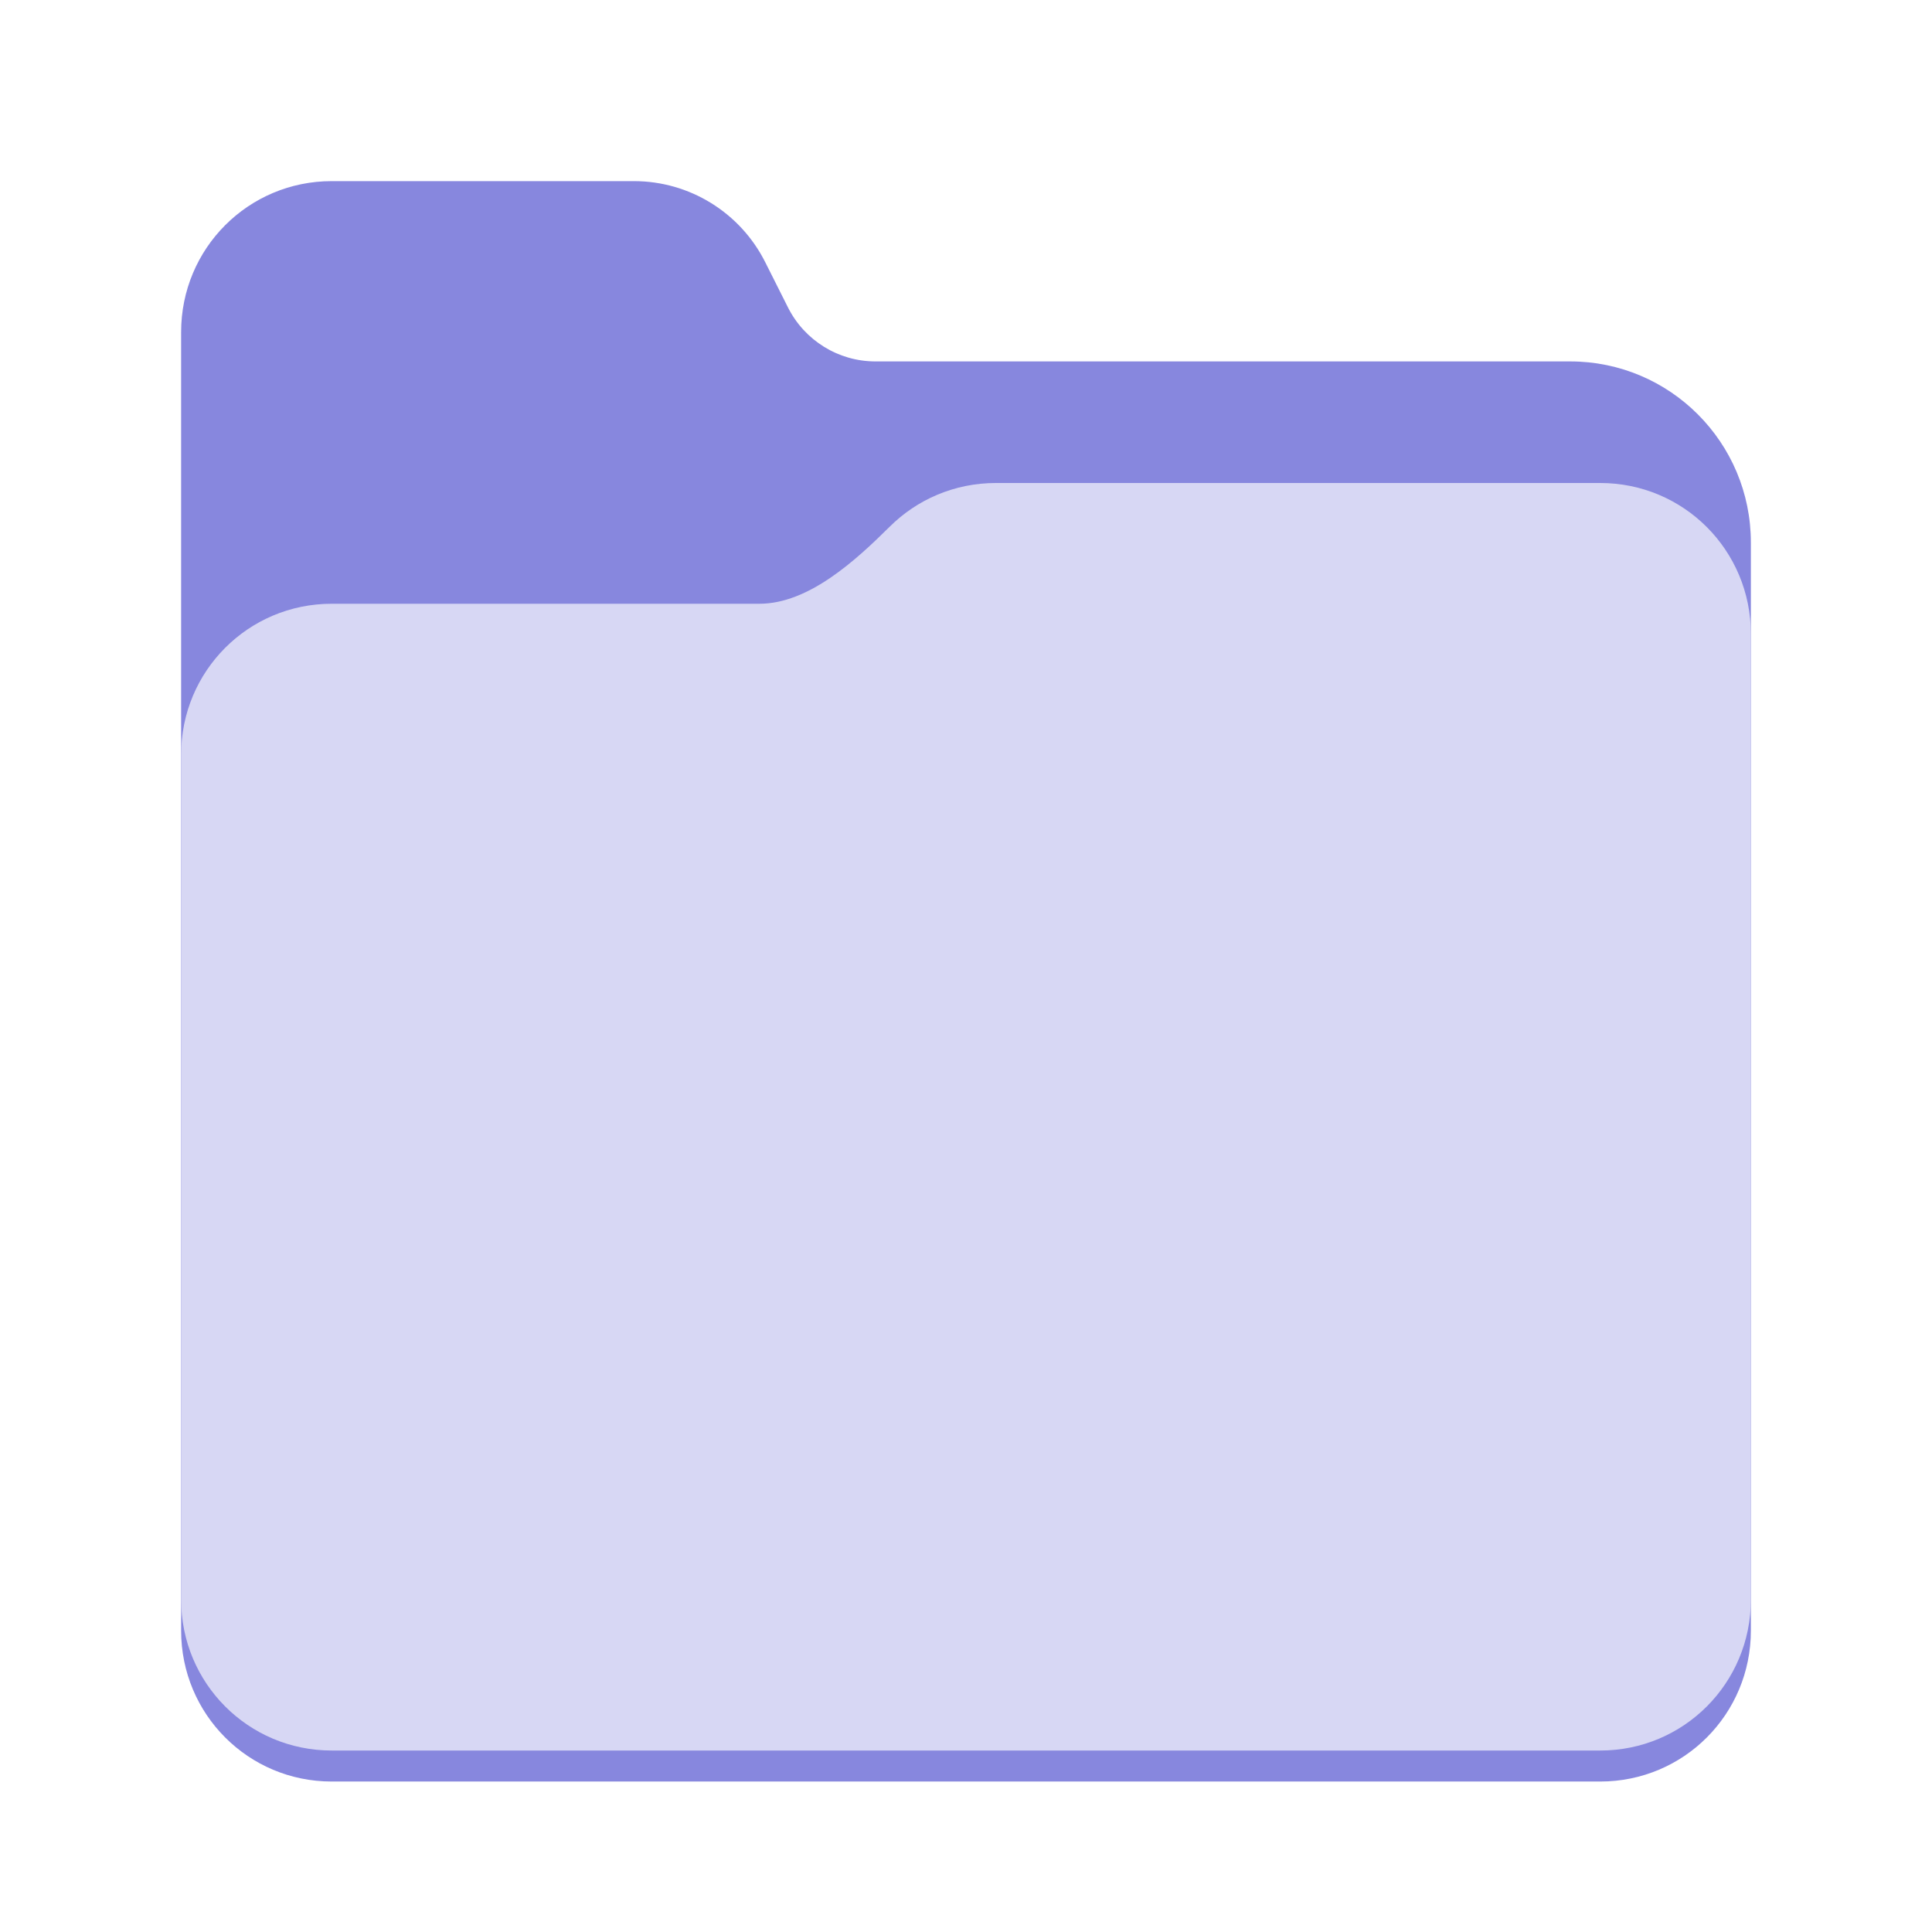
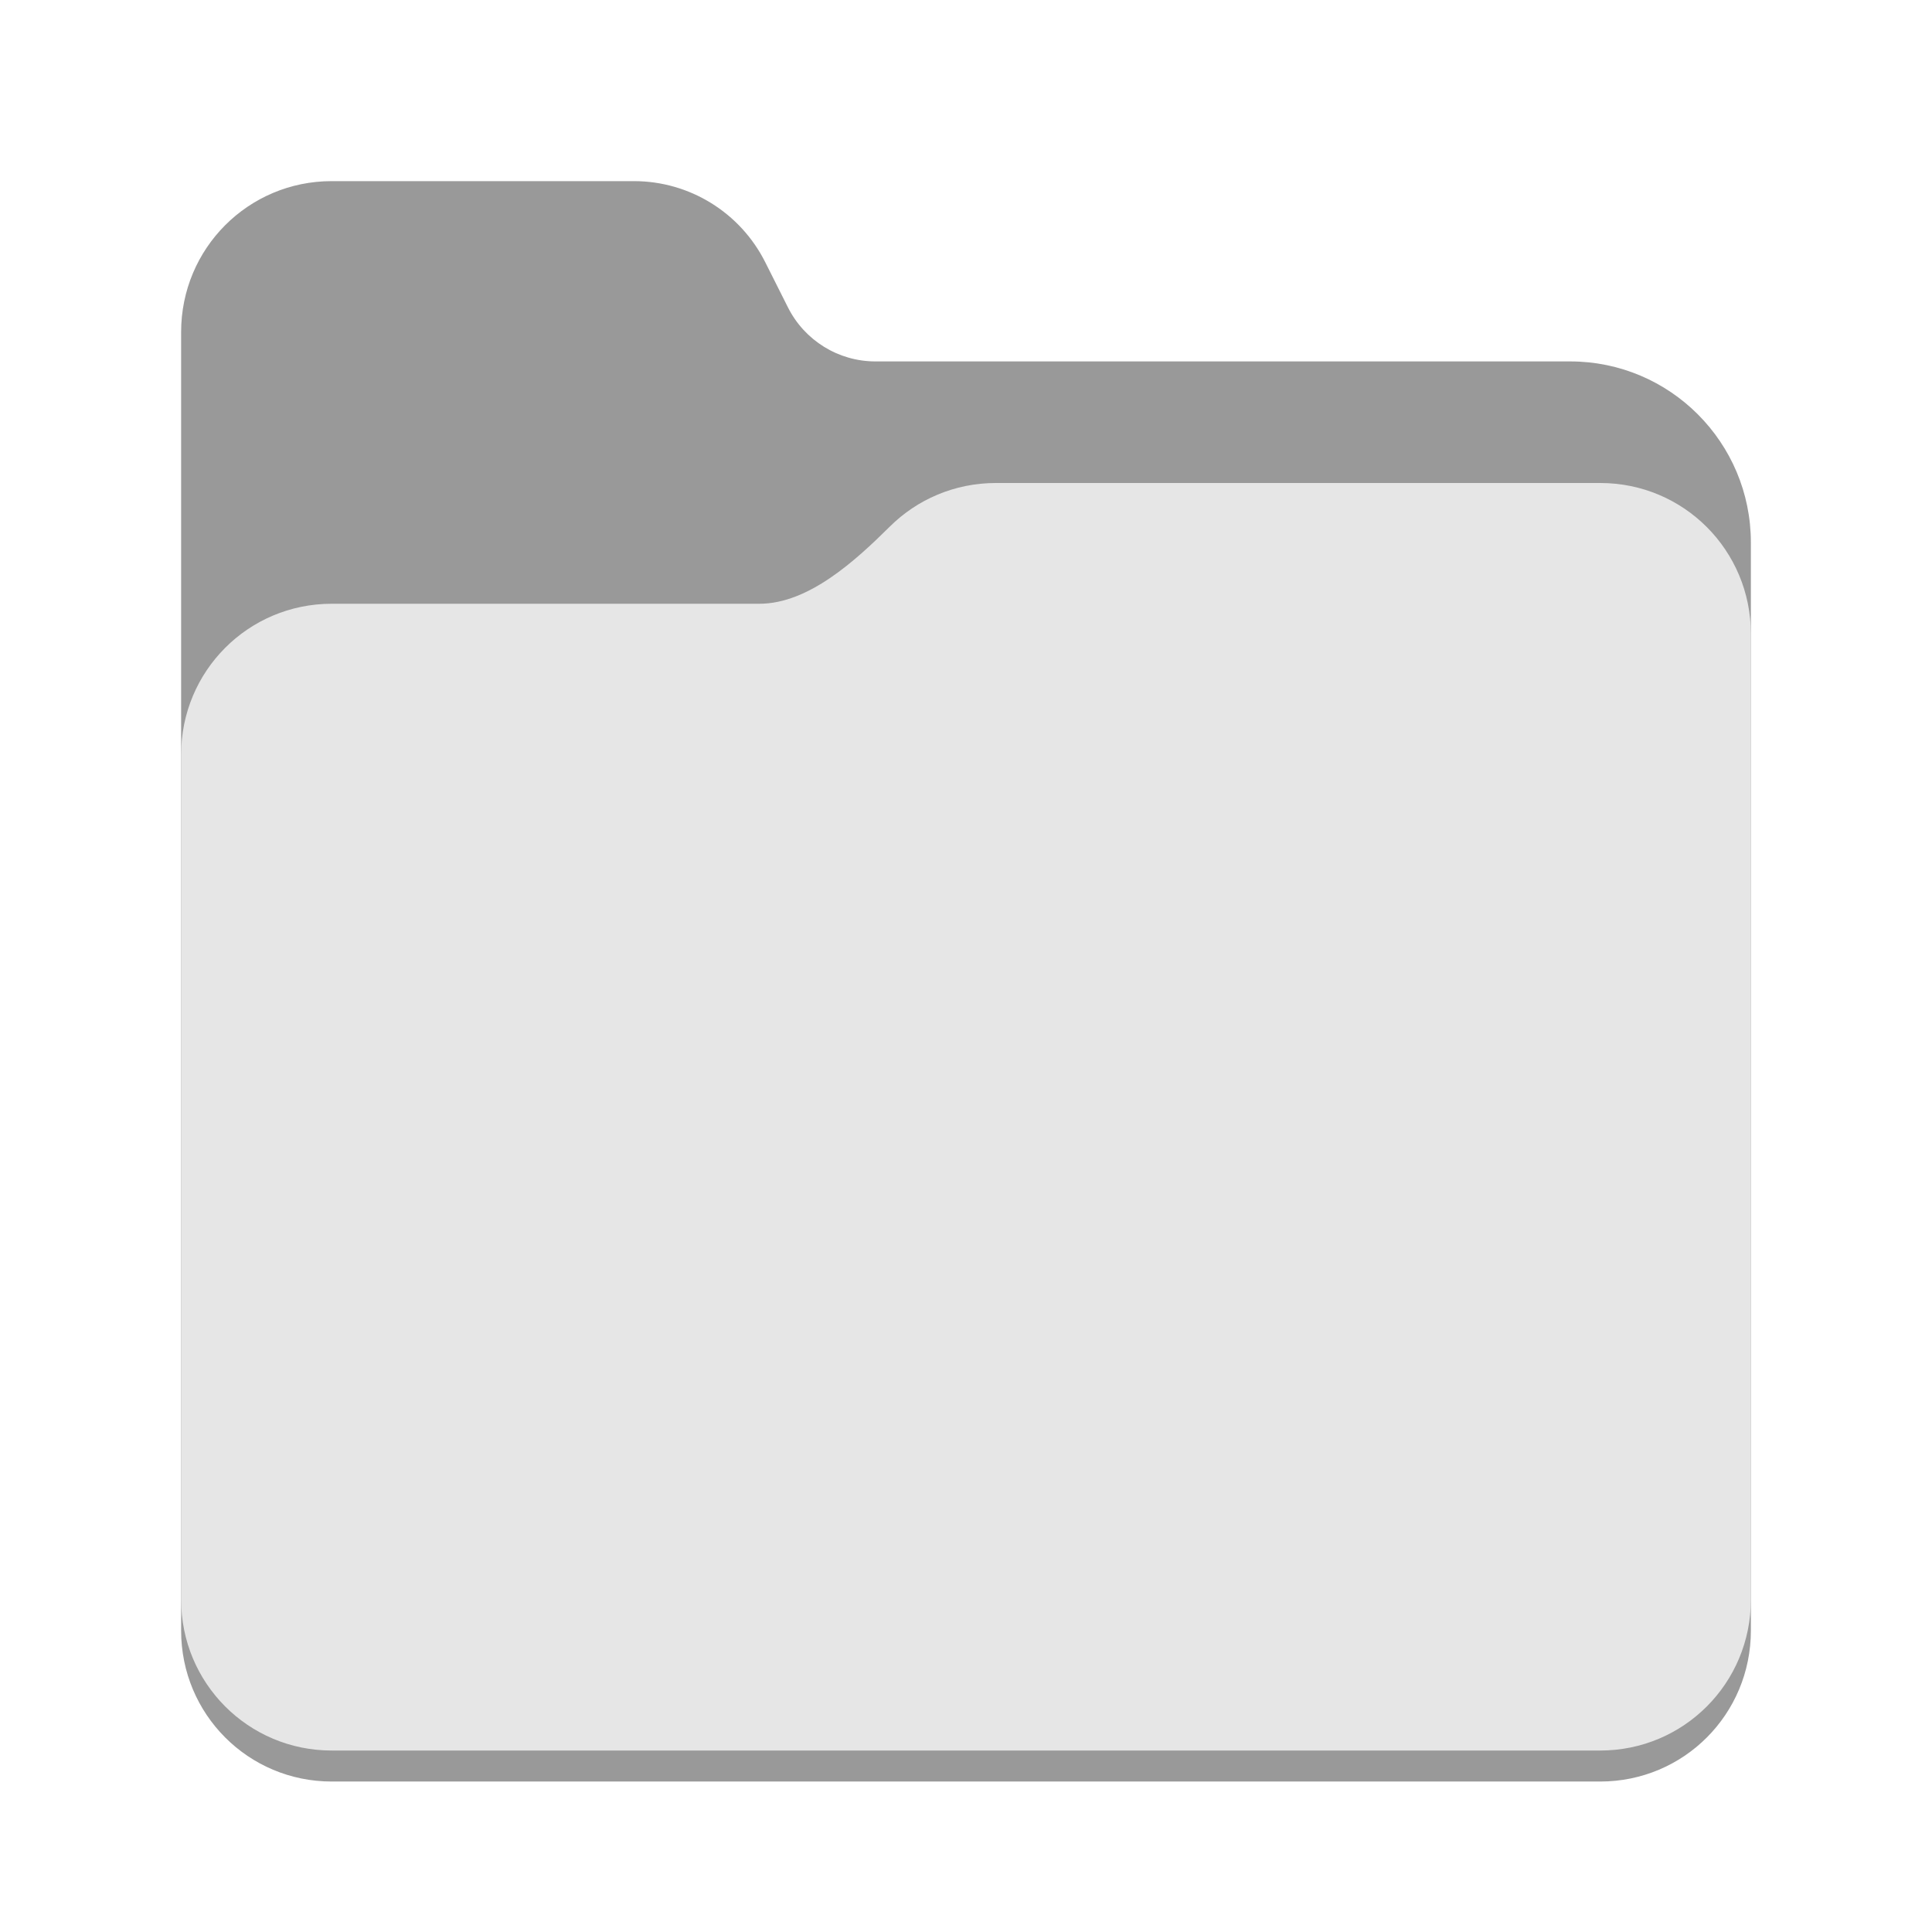
<svg xmlns="http://www.w3.org/2000/svg" height="128px" viewBox="0 0 128 128" width="128px" version="1.1" id="svg8" xml:space="preserve">
  <defs id="defs8" />
  <linearGradient id="a" gradientTransform="matrix(0.45451 0 0 0.455522 -1210.292 616.1726)" gradientUnits="userSpaceOnUse" x1="2689.252" x2="2918.07" y1="-1106.803" y2="-1106.803">
    <stop offset="0" stop-color="#62a0ea" id="stop1" />
    <stop offset="0.058" stop-color="#afd4ff" id="stop2" />
    <stop offset="0.122" stop-color="#62a0ea" id="stop3" />
    <stop offset="0.873" stop-color="#62a0ea" id="stop4" />
    <stop offset="0.956" stop-color="#c0d5ea" id="stop5" />
    <stop offset="1" stop-color="#62a0ea" id="stop6" />
  </linearGradient>
-   <path id="path6" style="fill:#8787de;fill-opacity:1" d="M 21.977 12 C 16.449 12 12 16.461 12 22 L 12 54 L 12 108.031 C 12 113.574 16.449 118.031 21.977 118.031 L 106.02 118.031 C 111.551 118.031 116 113.574 116 108.031 L 116 46 L 116 35.945 C 116 29.316 110.641 23.945 104.027 23.945 L 58 23.945 C 55.547 23.945 53.305 22.559 52.203 20.363 L 50.699 17.371 C 49.043 14.078 45.68 12 42 12 L 21.977 12 z " />
-   <path d="M 65.977,32 C 63.23,32 60.75,33.102 58.949,34.891 56.676,37.145 53.566,40 50.316,40 H 21.977 C 16.449,40 12,44.461 12,50 v 55.977 c 0,5.539 4.449,10 9.977,10 h 84.043 c 5.531,0 9.98,-4.461 9.98,-10 V 42 c 0,-5.539 -4.449,-10 -9.98,-10 z m 0,0" fill="#a4caee" id="path8" style="fill:#d7d7f4;fill-opacity:1" />
+   <path id="path6" style="fill:#999999;fill-opacity:1" d="M 21.977 12 C 16.449 12 12 16.461 12 22 L 12 54 L 12 108.031 C 12 113.574 16.449 118.031 21.977 118.031 L 106.02 118.031 C 111.551 118.031 116 113.574 116 108.031 L 116 46 L 116 35.945 C 116 29.316 110.641 23.945 104.027 23.945 L 58 23.945 C 55.547 23.945 53.305 22.559 52.203 20.363 L 50.699 17.371 C 49.043 14.078 45.68 12 42 12 L 21.977 12 z " />
+   <path d="M 65.977,32 C 63.23,32 60.75,33.102 58.949,34.891 56.676,37.145 53.566,40 50.316,40 H 21.977 C 16.449,40 12,44.461 12,50 v 55.977 c 0,5.539 4.449,10 9.977,10 h 84.043 c 5.531,0 9.98,-4.461 9.98,-10 V 42 c 0,-5.539 -4.449,-10 -9.98,-10 z m 0,0" fill="#a4caee" id="path8" style="fill:#e6e6e6;fill-opacity:1" />
</svg>
